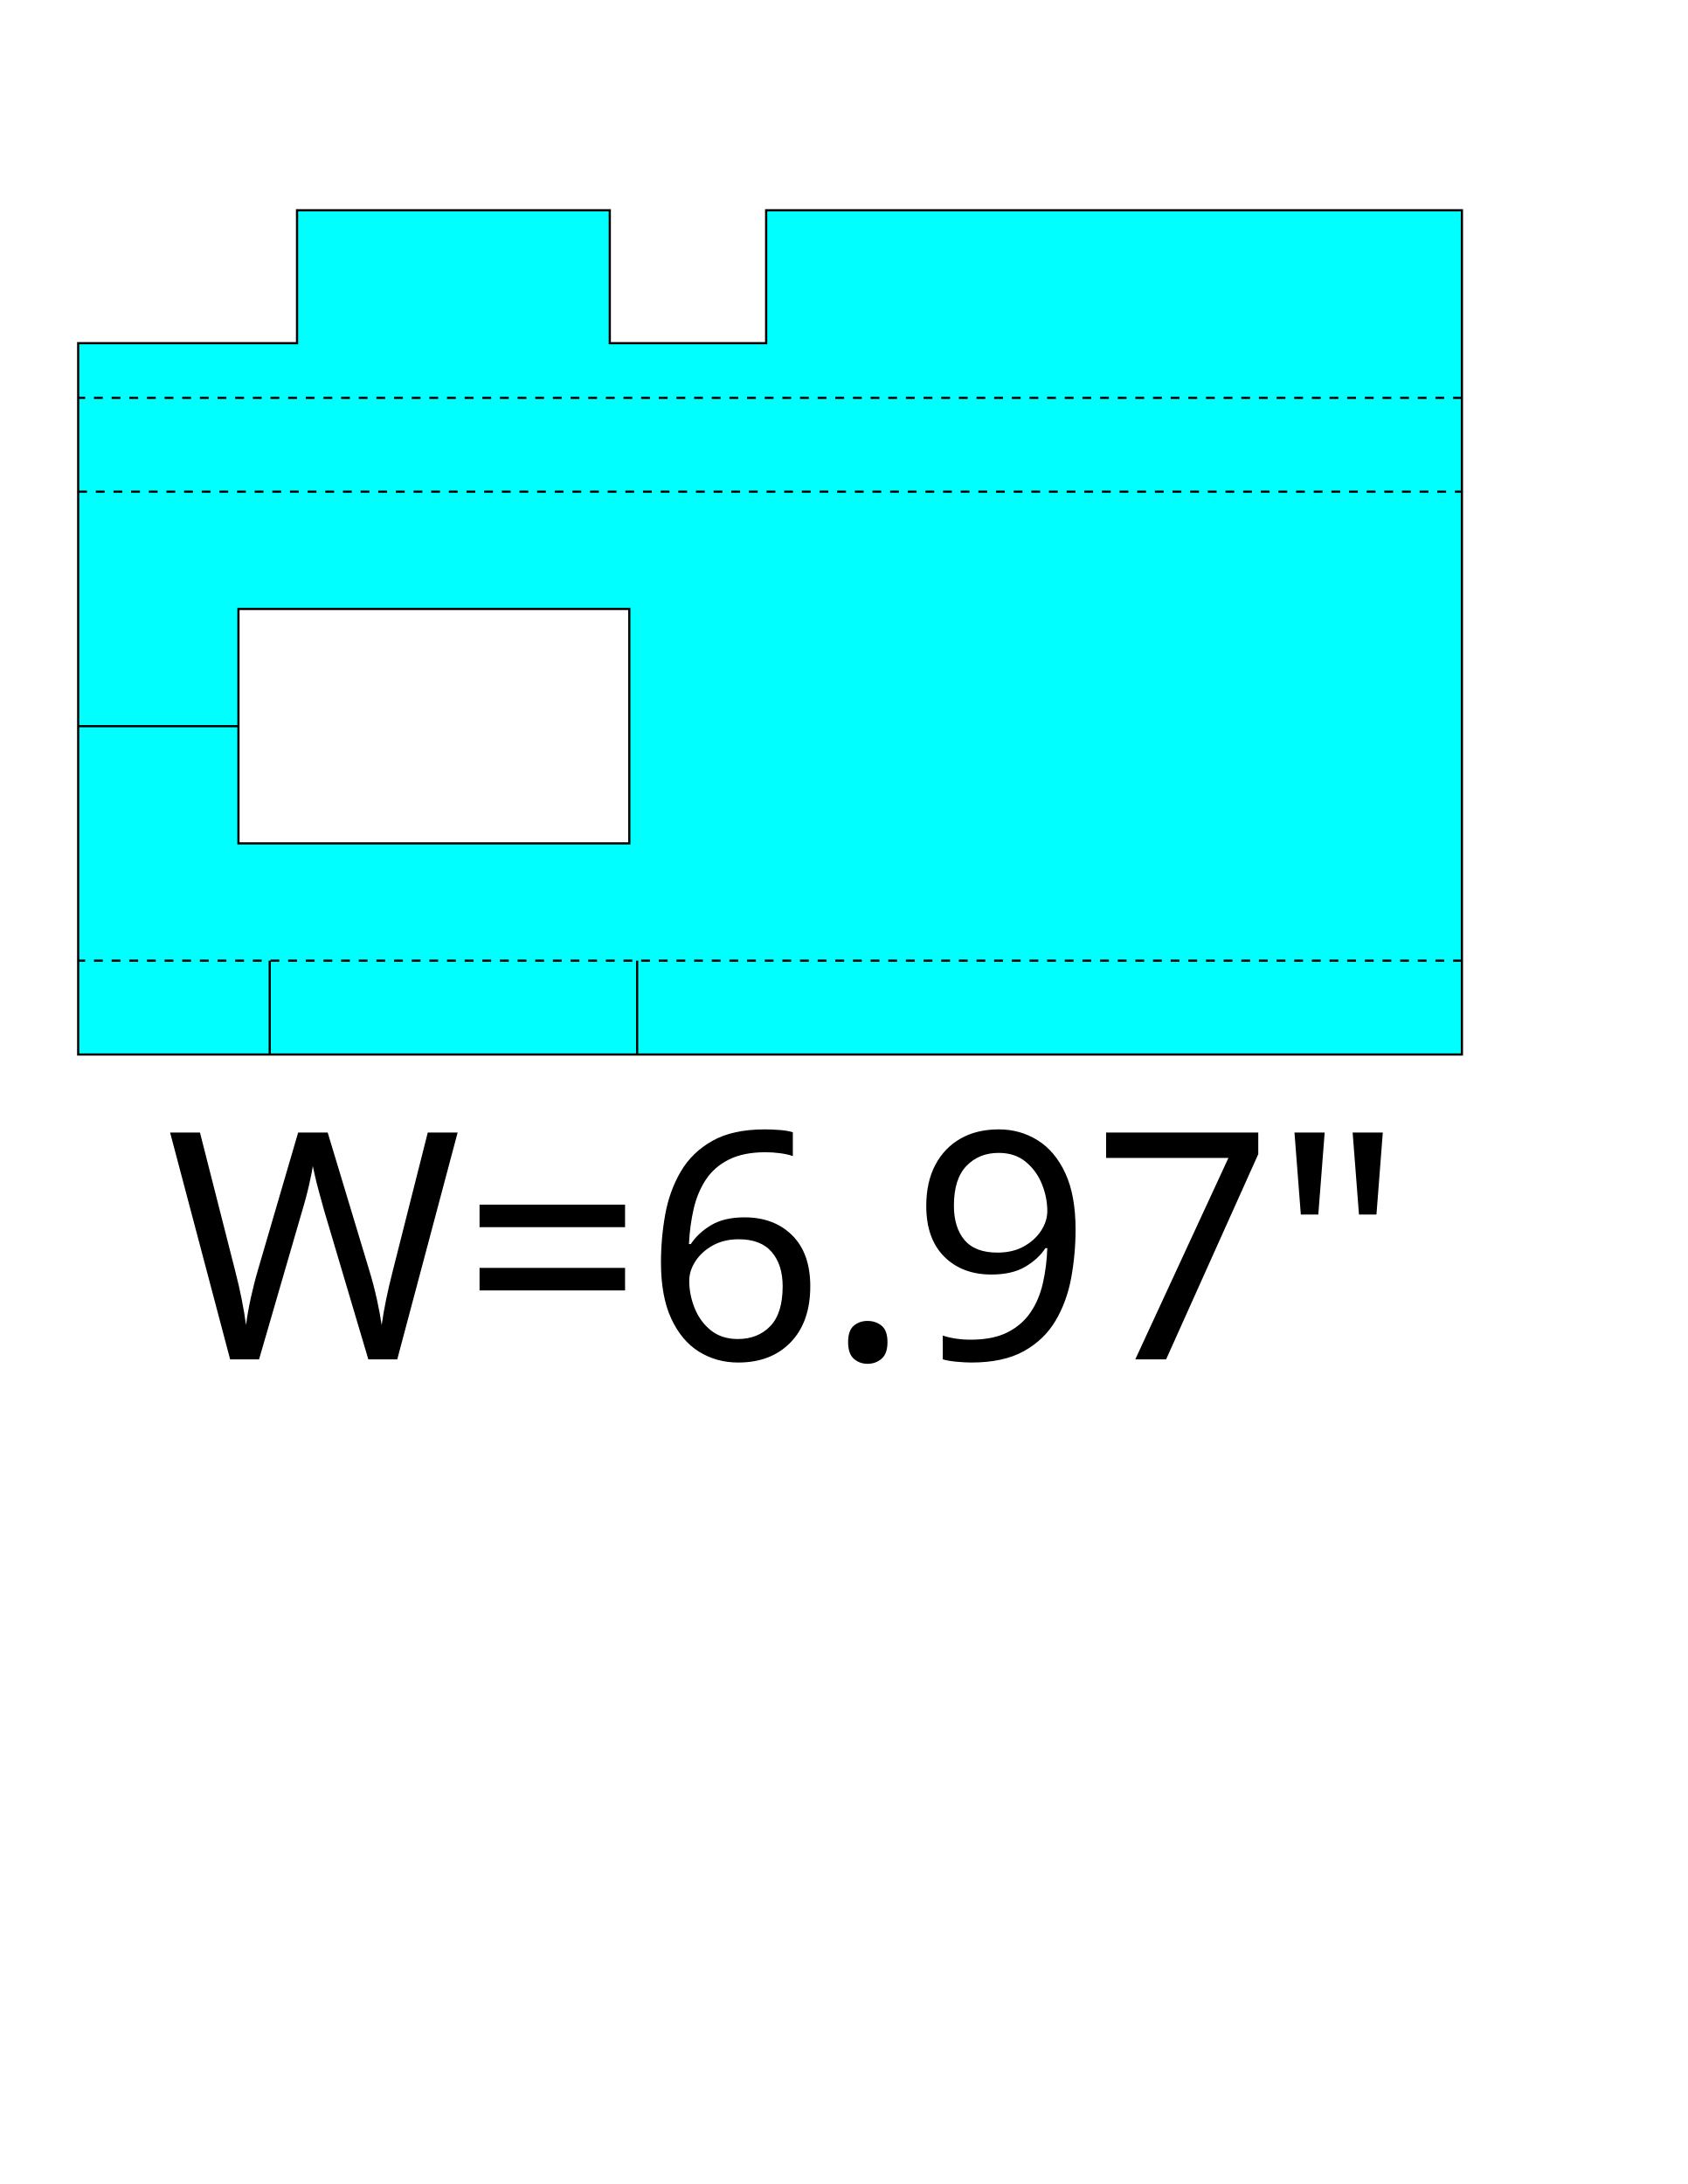
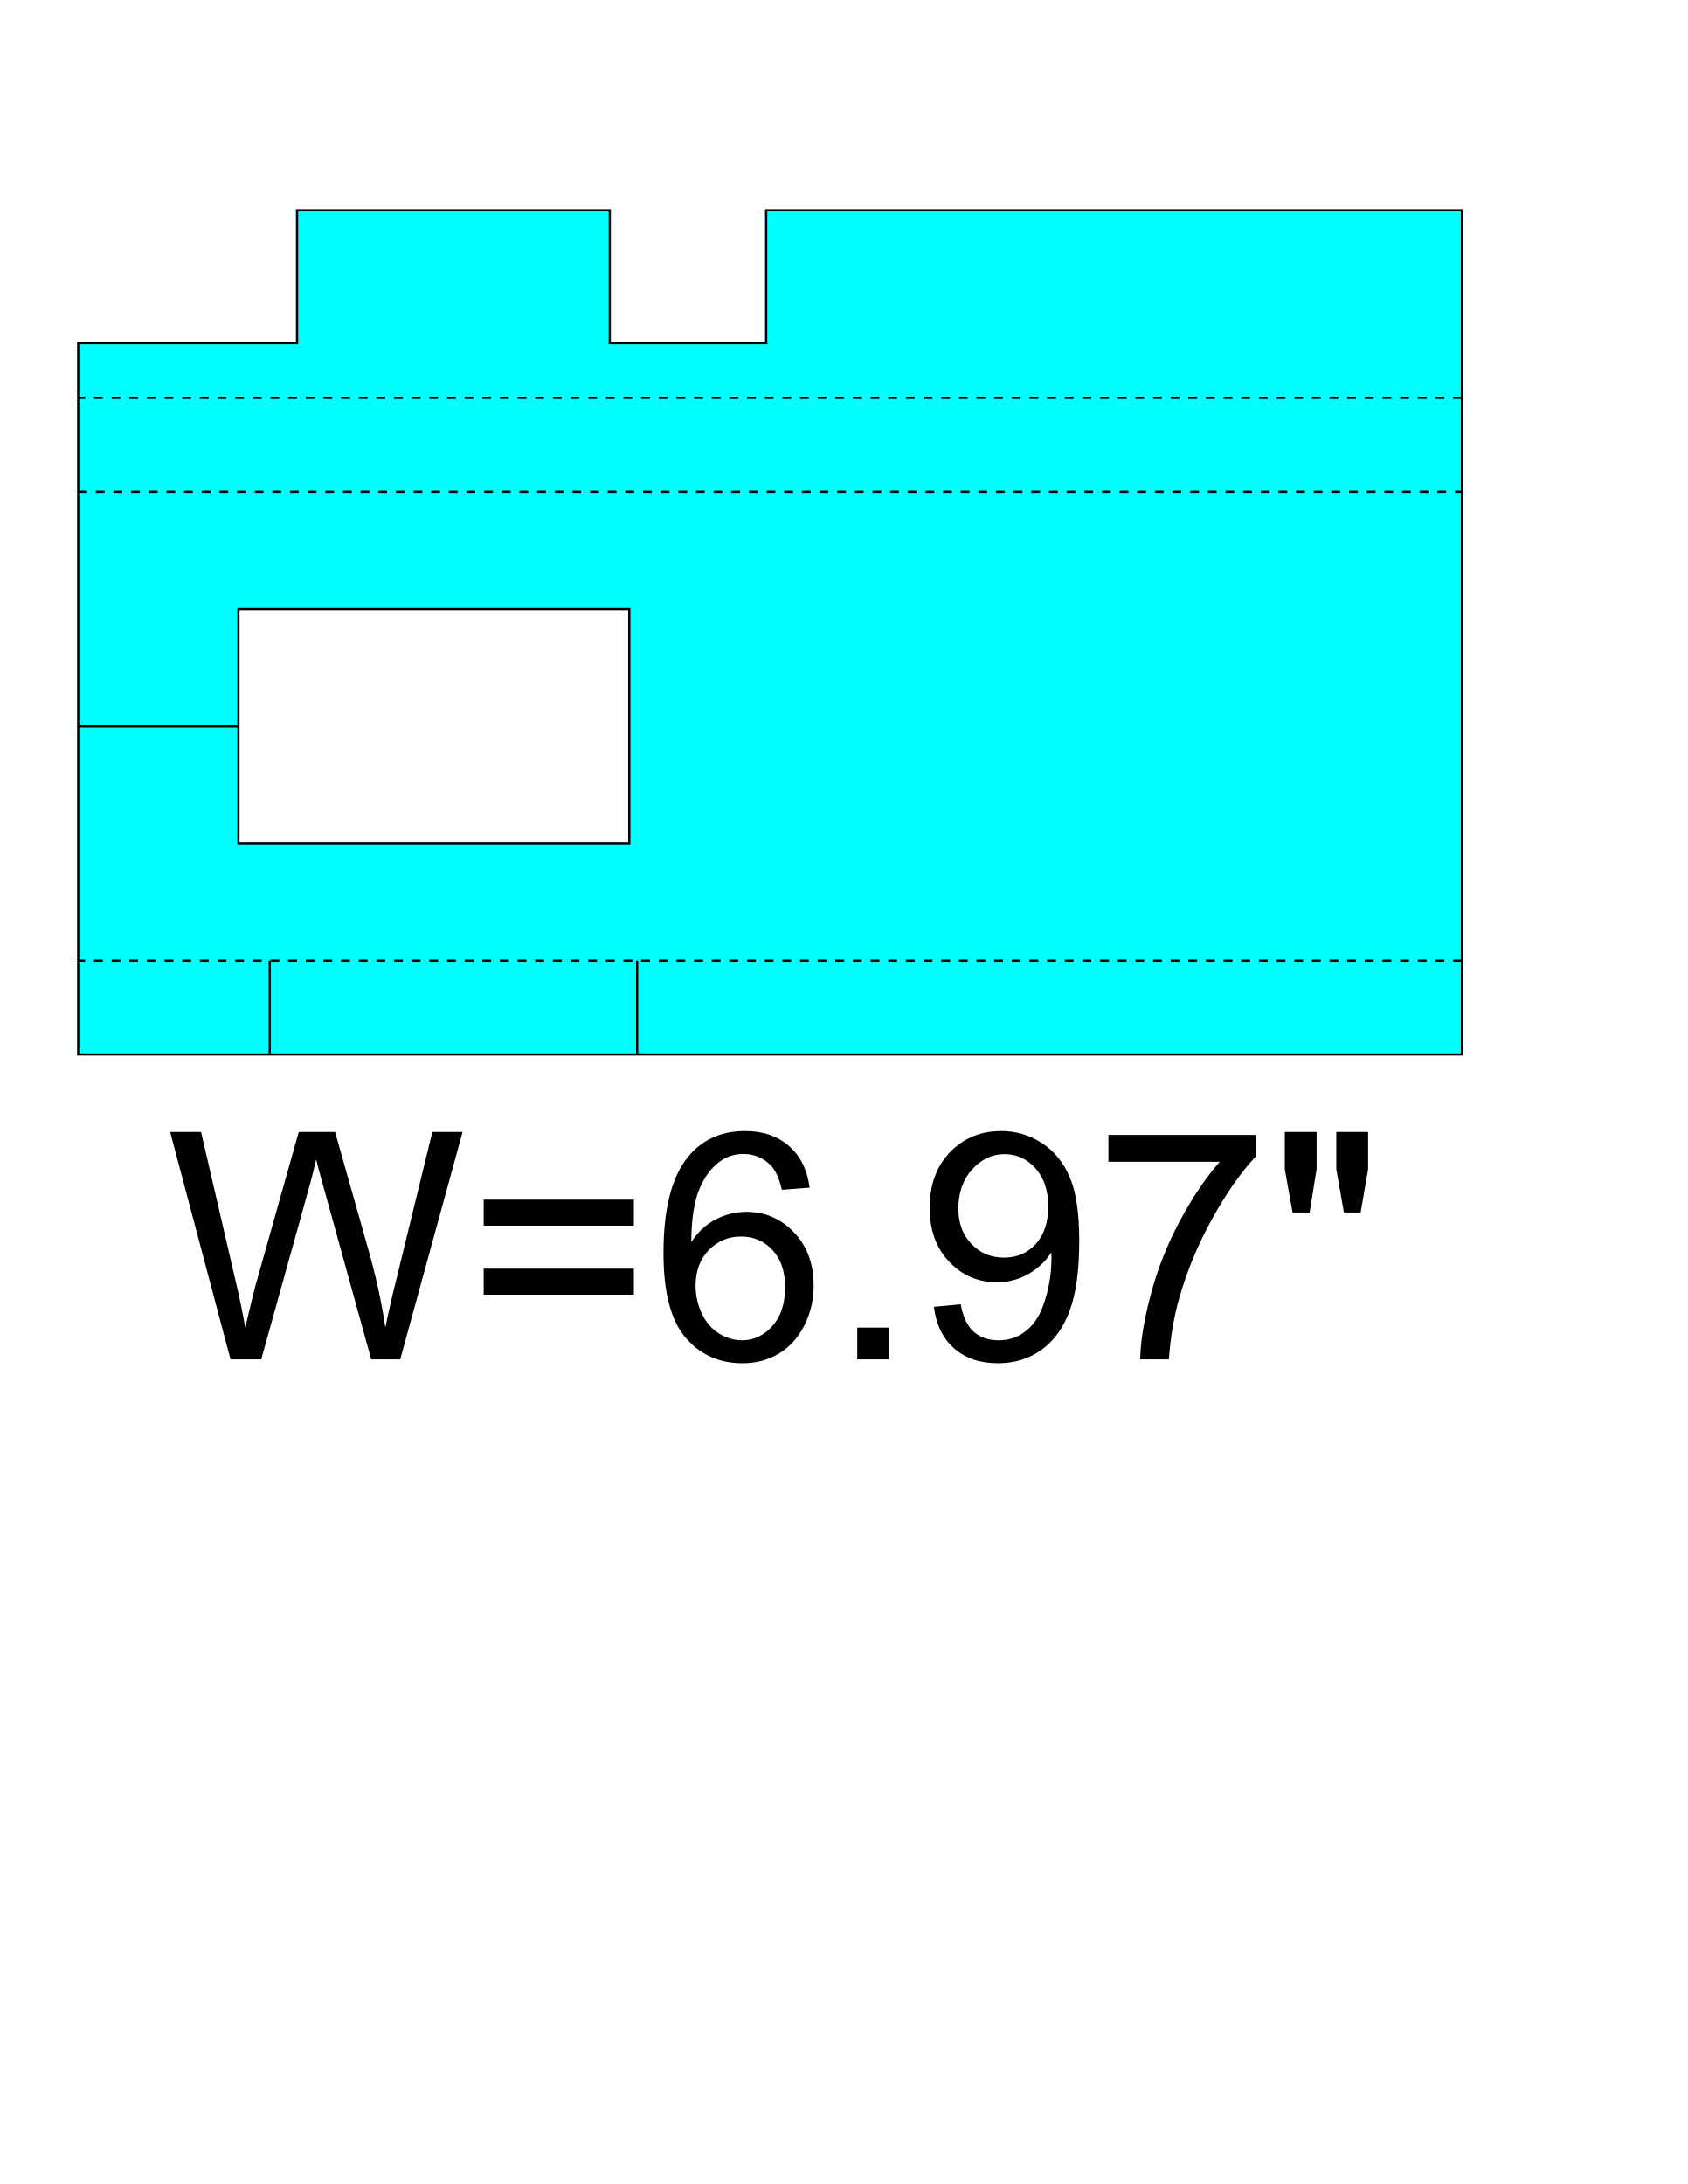
<svg xmlns="http://www.w3.org/2000/svg" width="765" height="990" id="svg3080" version="1.1">
  <defs id="defs3082" />
  <g id="layer1" transform="translate(0,-62.36218)" style="display:inline">
    <path id="path4674" style="fill:#00ffff;stroke:#000000;stroke-opacity:1" d="m 662.599,157.677 -315.344,0 0,60.25 -70.875,0 0,-5.312 0,-30.125 0,-3.562 0,-21.25 -141.75,0 0,21.25 0,3.562 0,30.125 0,5.312 -88.562,0 -10.625,0 0,322.438 5.312,0 10.625,0 308.25,0 5.344,0 297.625,0 0,-315.375 0,-7.062 0,-60.25 z m -373.82,340.161 0,42.52 m -166.535,-42.52 0,42.52 m 162.98,-201.962 0,106.281 -177.156,0 0,-106.281 z m -177.153,53.143 -72.638,0" />
-     <text xml:space="preserve" style="font-size:144px;font-style:normal;font-weight:normal;line-height:125%;letter-spacing:0px;word-spacing:0px;fill:#000000;fill-opacity:1;stroke:none;font-family:Sans" x="75.368" y="678.557" id="text2988">
-       <tspan id="tspan2990" x="75.368" y="678.557">W=6.97"</tspan>
-     </text>
  </g>
  <g id="layer2" style="display:inline" transform="translate(0,-62.36218)">
    <path transform="translate(0,-2e-6)" id="path5594" style="display:inline;fill:none;stroke:#000000;stroke-opacity:1;stroke-width:1;stroke-miterlimit:4;stroke-dasharray:4,4;stroke-dashoffset:0" d="m 662.598,497.838 -627.165,0 m 0,-212.598 627.165,0 m 0,-42.52 -627.165,0" />
  </g>
-   <g id="layer3" />
+   <g id="layer3">
+     <path id="path3006" style="font-size:144px;font-style:normal;font-weight:normal;line-height:125%;letter-spacing:0px;word-spacing:0px;fill:#000000;fill-opacity:1;stroke:none;font-family:Sans" d="m 585.837,549.609 -3.516,-19.617 0,-16.875 14.414,0 0,16.875 -3.164,19.617 z m 23.273,0 -3.445,-19.617 0,-16.875 14.414,0 0,16.875 -3.375,19.617 z m -106.734,-22.992 0,-12.164 66.727,0 0,9.844 c -6.563,6.984 -13.066,16.266 -19.512,27.844 -6.445,11.578 -11.426,23.484 -14.941,35.719 -2.531,8.625 -4.148,18.07 -4.852,28.336 l -13.008,0 c 0.141,-8.109 1.734,-17.906 4.781,-29.391 3.047,-11.484 7.418,-22.559 13.113,-33.223 5.695,-10.664 11.754,-19.652 18.176,-26.965 z m -79.102,65.742 12.164,-1.125 c 1.031,5.719 3,9.867 5.906,12.445 2.906,2.578 6.633,3.867 11.18,3.867 3.891,0 7.301,-0.891 10.23,-2.672 2.93,-1.781 5.332,-4.16 7.207,-7.137 1.875,-2.977 3.445,-6.996 4.711,-12.059 1.266,-5.062 1.898,-10.219 1.898,-15.469 -6e-5,-0.562 -0.024,-1.406 -0.07,-2.531 -2.531,4.031 -5.988,7.301 -10.371,9.809 -4.383,2.508 -9.129,3.762 -14.238,3.762 -8.531,4e-5 -15.75,-3.094 -21.656,-9.281 -5.906,-6.187 -8.859,-14.344 -8.859,-24.469 -10e-6,-10.453 3.082,-18.867 9.246,-25.242 6.164,-6.375 13.887,-9.562 23.168,-9.562 6.703,10e-5 12.832,1.805 18.387,5.414 5.555,3.609 9.773,8.754 12.656,15.434 2.883,6.68 4.324,16.348 4.324,29.004 -8e-5,13.172 -1.43,23.66 -4.289,31.465 -2.859,7.805 -7.113,13.746 -12.762,17.824 -5.648,4.078 -12.27,6.117 -19.863,6.117 -8.063,0 -14.648,-2.238 -19.758,-6.715 -5.109,-4.477 -8.18,-10.77 -9.211,-18.879 z m 51.82,-45.492 c -6e-5,-7.266 -1.934,-13.031 -5.801,-17.297 -3.867,-4.266 -8.52,-6.398 -13.957,-6.398 -5.625,9e-5 -10.523,2.297 -14.695,6.891 -4.172,4.594 -6.258,10.547 -6.258,17.859 -2e-5,6.563 1.98,11.895 5.941,15.996 3.961,4.102 8.848,6.152 14.66,6.152 5.859,5e-5 10.676,-2.051 14.449,-6.152 3.773,-4.101 5.66,-9.785 5.66,-17.051 z m -86.555,69.328 0,-14.414 14.414,0 0,14.414 z m -21.586,-77.836 -12.586,0.984 c -1.125,-4.969 -2.719,-8.578 -4.781,-10.828 -3.422,-3.609 -7.641,-5.414 -12.656,-5.414 -4.031,9e-5 -7.57,1.125 -10.617,3.375 -3.984,2.906 -7.125,7.149 -9.422,12.727 -2.297,5.578 -3.492,13.524 -3.586,23.836 3.047,-4.641 6.773,-8.086 11.18,-10.336 4.406,-2.25 9.023,-3.375 13.852,-3.375 8.437,7e-5 15.621,3.106 21.551,9.316 5.93,6.211 8.894,14.238 8.895,24.082 -8e-5,6.469 -1.395,12.48 -4.184,18.035 -2.789,5.555 -6.621,9.809 -11.496,12.762 -4.875,2.953 -10.406,4.43 -16.594,4.43 -10.547,0 -19.148,-3.879 -25.805,-11.637 -6.656,-7.758 -9.984,-20.543 -9.984,-38.355 -1e-5,-19.922 3.68,-34.406 11.039,-43.453 6.422,-7.875 15.07,-11.812 25.945,-11.812 8.109,1e-4 14.754,2.274 19.934,6.82 5.18,4.547 8.285,10.828 9.316,18.844 z m -51.68,44.438 c -2e-5,4.359 0.926,8.531 2.777,12.516 1.852,3.984 4.441,7.02 7.77,9.105 3.328,2.086 6.82,3.129 10.477,3.129 5.344,0 9.937,-2.156 13.781,-6.469 3.844,-4.312 5.766,-10.172 5.766,-17.578 -6e-5,-7.125 -1.899,-12.738 -5.695,-16.84 -3.797,-4.102 -8.578,-6.152 -14.344,-6.152 -5.719,5e-5 -10.57,2.051 -14.555,6.152 -3.984,4.102 -5.977,9.481 -5.977,16.137 z m -27.984,-27.211 -68.062,0 0,-11.812 68.062,0 z m 0,31.289 -68.062,0 0,-11.812 68.062,0 z m -182.812,29.32 -27.352,-103.078 13.992,0 15.68,67.57 c 1.687,7.078 3.141,14.109 4.359,21.094 2.625,-11.016 4.172,-17.367 4.641,-19.055 l 19.617,-69.609 16.453,0 14.766,52.172 c 3.703,12.938 6.375,25.102 8.016,36.492 1.312,-6.516 3.023,-13.992 5.133,-22.43 l 16.172,-66.234 13.711,0 -28.266,103.078 -13.148,0 -21.727,-78.539 c -1.828,-6.562 -2.906,-10.594 -3.234,-12.094 -1.078,4.734 -2.086,8.766 -3.023,12.094 l -21.867,78.539 z" />
+   </g>
</svg>
